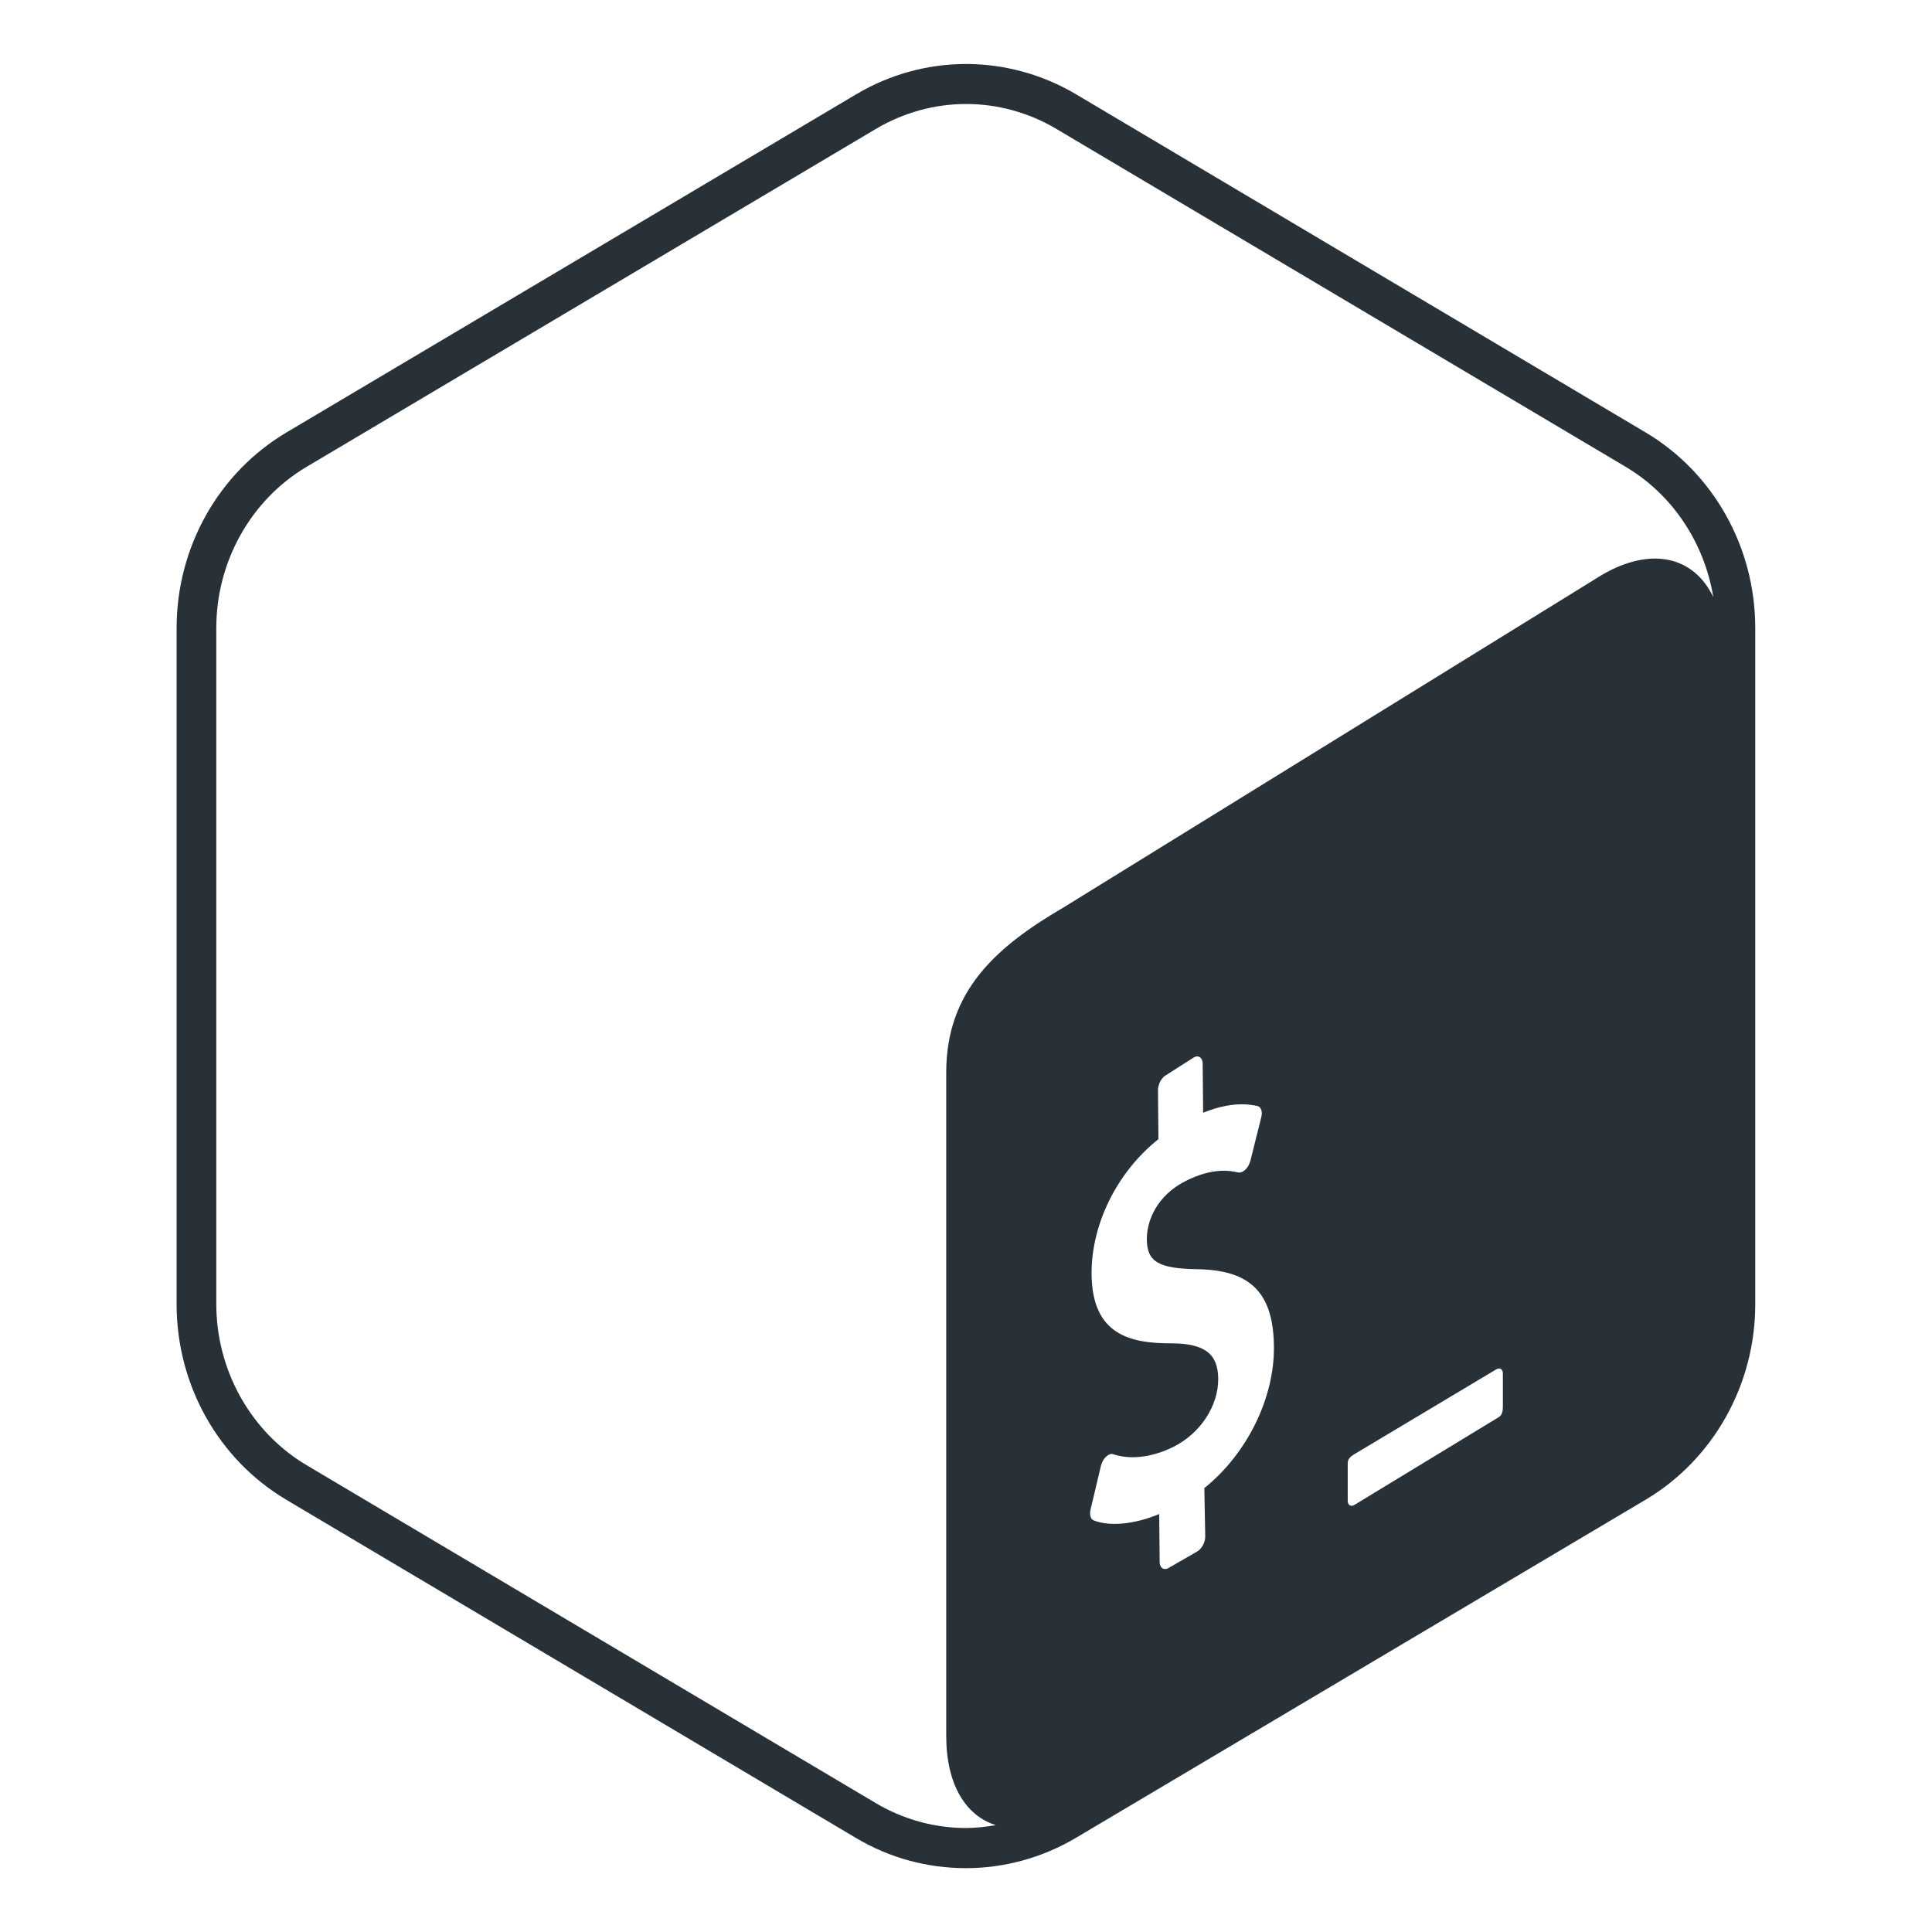
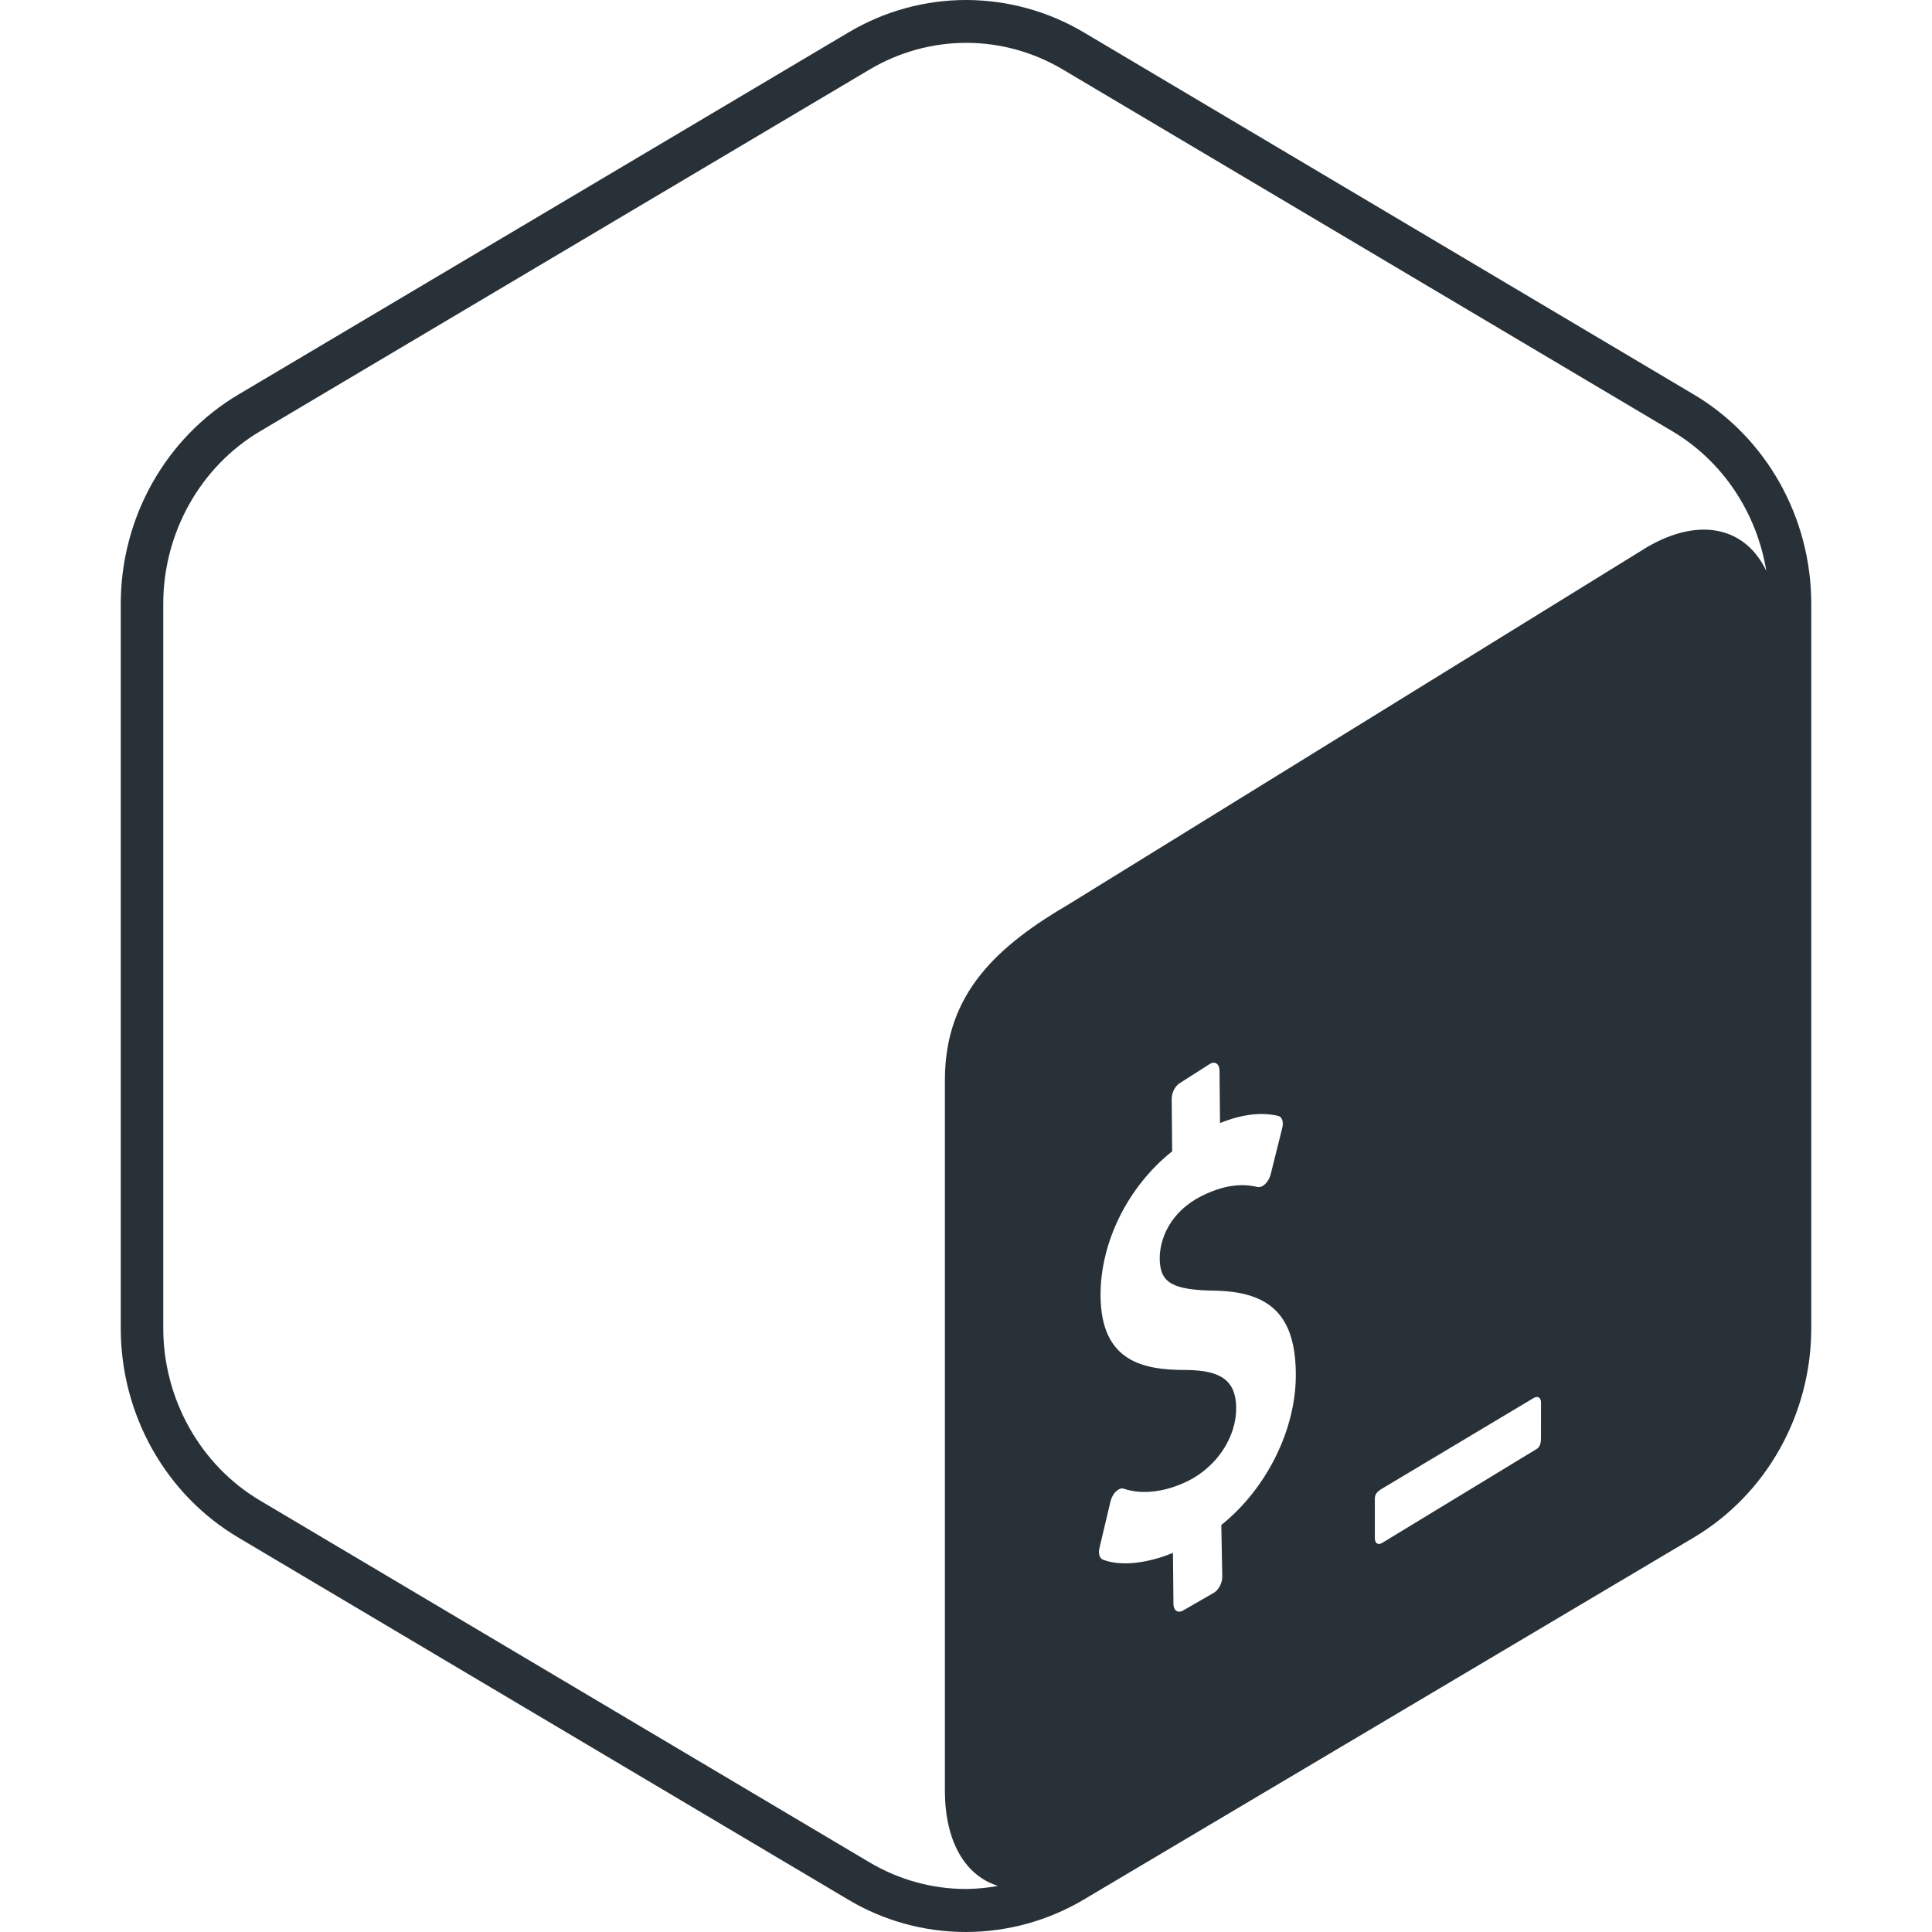
<svg xmlns="http://www.w3.org/2000/svg" viewBox="0 0 128 128">
-   <path fill="#293138" d="M109.01 28.64L71.28 6.24c-2.25-1.33-4.77-2-7.28-2s-5.03.67-7.28 2.01l-37.74 22.4c-4.5 2.67-7.28 7.61-7.28 12.96v44.8c0 5.35 2.77 10.29 7.28 12.96l37.73 22.4c2.25 1.34 4.76 2 7.28 2 2.51 0 5.03-.67 7.28-2l37.74-22.4c4.5-2.67 7.28-7.62 7.28-12.96V41.6c0-5.34-2.77-10.29-7.28-12.96zM79.79 98.59l.06 3.22c0 .39-.25.83-.55.99l-1.91 1.1c-.3.15-.56-.03-.56-.42l-.03-3.17c-1.63.68-3.29.84-4.34.42-.2-.08-.29-.37-.21-.71l.69-2.91c.06-.23.18-.46.34-.6.06-.06.12-.1.18-.13.11-.06.22-.07.31-.03 1.14.38 2.59.2 3.99-.5 1.78-.9 2.97-2.72 2.95-4.52-.02-1.64-.9-2.31-3.05-2.33-2.74.01-5.3-.53-5.34-4.57-.03-3.32 1.69-6.78 4.43-8.96l-.03-3.25c0-.4.24-.84.55-1l1.85-1.18c.3-.15.56.04.56.43l.03 3.25c1.36-.54 2.54-.69 3.61-.44.23.06.34.38.24.75l-.72 2.88c-.06.22-.18.44-.33.58a.77.77 0 01-.19.14c-.1.05-.19.06-.28.05-.49-.11-1.65-.36-3.48.56-1.92.97-2.59 2.64-2.58 3.88.02 1.48.77 1.93 3.39 1.97 3.49.06 4.99 1.58 5.03 5.09.05 3.44-1.79 7.15-4.61 9.41zm19.78-5.41c0 .3-.04.58-.29.72l-9.54 5.8c-.25.15-.45.02-.45-.28v-2.46c0-.3.18-.46.43-.61l9.4-5.62c.25-.15.45-.02.45.28v2.17zm6.56-55.09l-35.7 22.05c-4.45 2.6-7.73 5.52-7.74 10.89v43.99c0 3.21 1.3 5.29 3.29 5.9-.65.11-1.32.19-1.98.19-2.09 0-4.15-.57-5.96-1.64l-37.73-22.4c-3.69-2.19-5.98-6.28-5.98-10.67V41.6c0-4.39 2.29-8.48 5.98-10.67l37.74-22.4c1.81-1.07 3.87-1.64 5.96-1.64s4.15.57 5.96 1.64l37.74 22.4c3.11 1.85 5.21 5.04 5.8 8.63-1.27-2.67-4.09-3.39-7.38-1.47z" />
+   <path fill="#293138" d="M112.205 26.129 71.8 2.142A15.326 15.326 0 0 0 64.005 0c-2.688 0-5.386.717-7.796 2.152L15.795 26.14C10.976 28.999 8 34.289 8 40.018v47.975c0 5.729 2.967 11.019 7.796 13.878L56.2 125.858A15.193 15.193 0 0 0 63.995 128a15.32 15.32 0 0 0 7.796-2.142l40.414-23.987c4.819-2.86 7.796-8.16 7.796-13.878V40.007c0-5.718-2.967-11.019-7.796-13.878zm-31.29 74.907.063 3.448c0 .418-.267.889-.588 1.06l-2.046 1.178c-.321.16-.6-.032-.6-.45l-.032-3.394c-1.745.728-3.523.9-4.647.45-.214-.086-.31-.397-.225-.761l.739-3.116c.064-.246.193-.493.364-.643a.725.725 0 0 1 .193-.139c.117-.064.235-.075.332-.032 1.22.407 2.773.214 4.272-.535 1.907-.964 3.18-2.913 3.16-4.84-.022-1.757-.964-2.474-3.267-2.496-2.934.01-5.675-.567-5.718-4.894-.032-3.555 1.81-7.26 4.744-9.595l-.032-3.48c0-.428.257-.9.589-1.07l1.98-1.264c.322-.161.6.043.6.46l.033 3.48c1.456-.578 2.72-.738 3.865-.47.247.064.364.406.257.802l-.77 3.084a1.372 1.372 0 0 1-.354.622.825.825 0 0 1-.203.15c-.108.053-.204.064-.3.053-.525-.118-1.767-.385-3.727.6-2.056 1.038-2.773 2.827-2.763 4.155.022 1.585.825 2.066 3.63 2.11 3.738.064 5.344 1.691 5.387 5.45.053 3.684-1.917 7.657-4.937 10.077zm21.18-5.794c0 .322-.042.621-.31.771l-10.216 6.211c-.267.161-.482.022-.482-.3V99.29c0-.321.193-.492.46-.653l10.067-6.018c.268-.16.482-.022.482.3zm7.026-58.993L70.89 59.86c-4.765 2.784-8.278 5.911-8.288 11.662v47.107c0 3.437 1.392 5.665 3.523 6.318a12.81 12.81 0 0 1-2.12.204c-2.239 0-4.445-.61-6.383-1.757L17.219 99.408c-3.951-2.345-6.403-6.725-6.403-11.426V40.007c0-4.7 2.452-9.08 6.403-11.426L57.634 4.594a12.555 12.555 0 0 1 6.382-1.756c2.238 0 4.444.61 6.382 1.756l40.415 23.987c3.33 1.981 5.579 5.397 6.21 9.242-1.36-2.86-4.38-3.63-7.902-1.574z" />
</svg>
